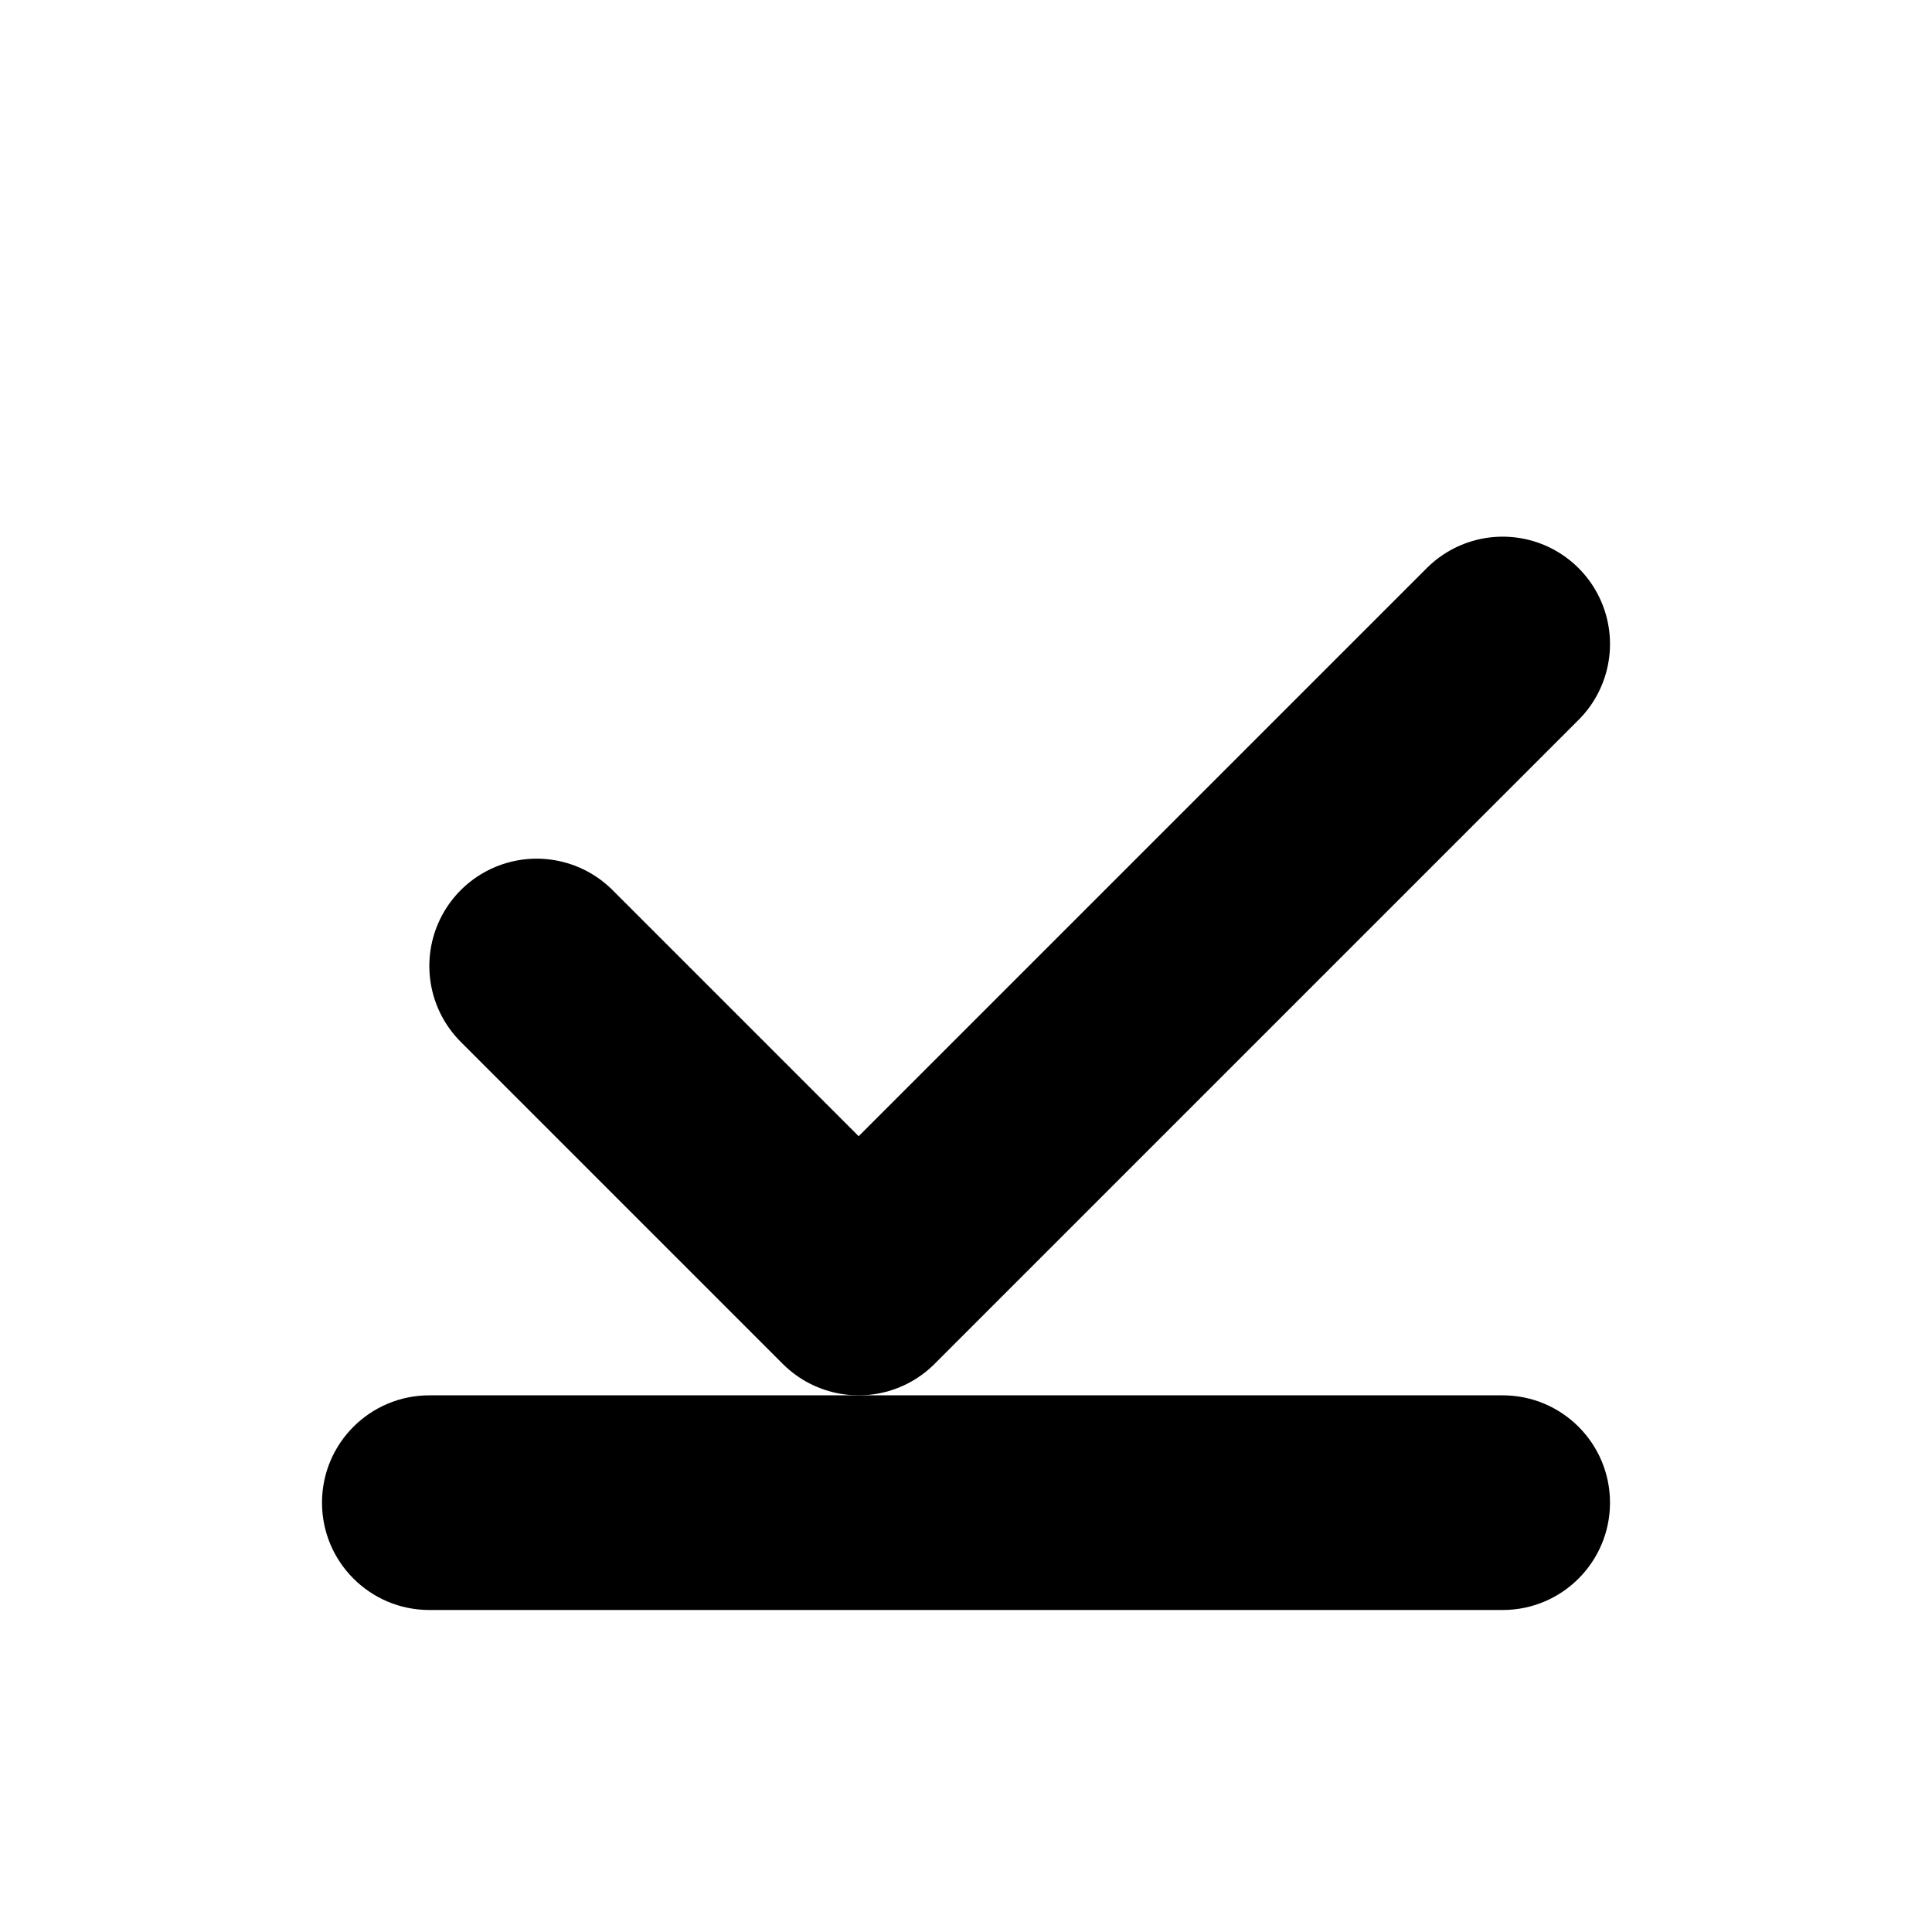
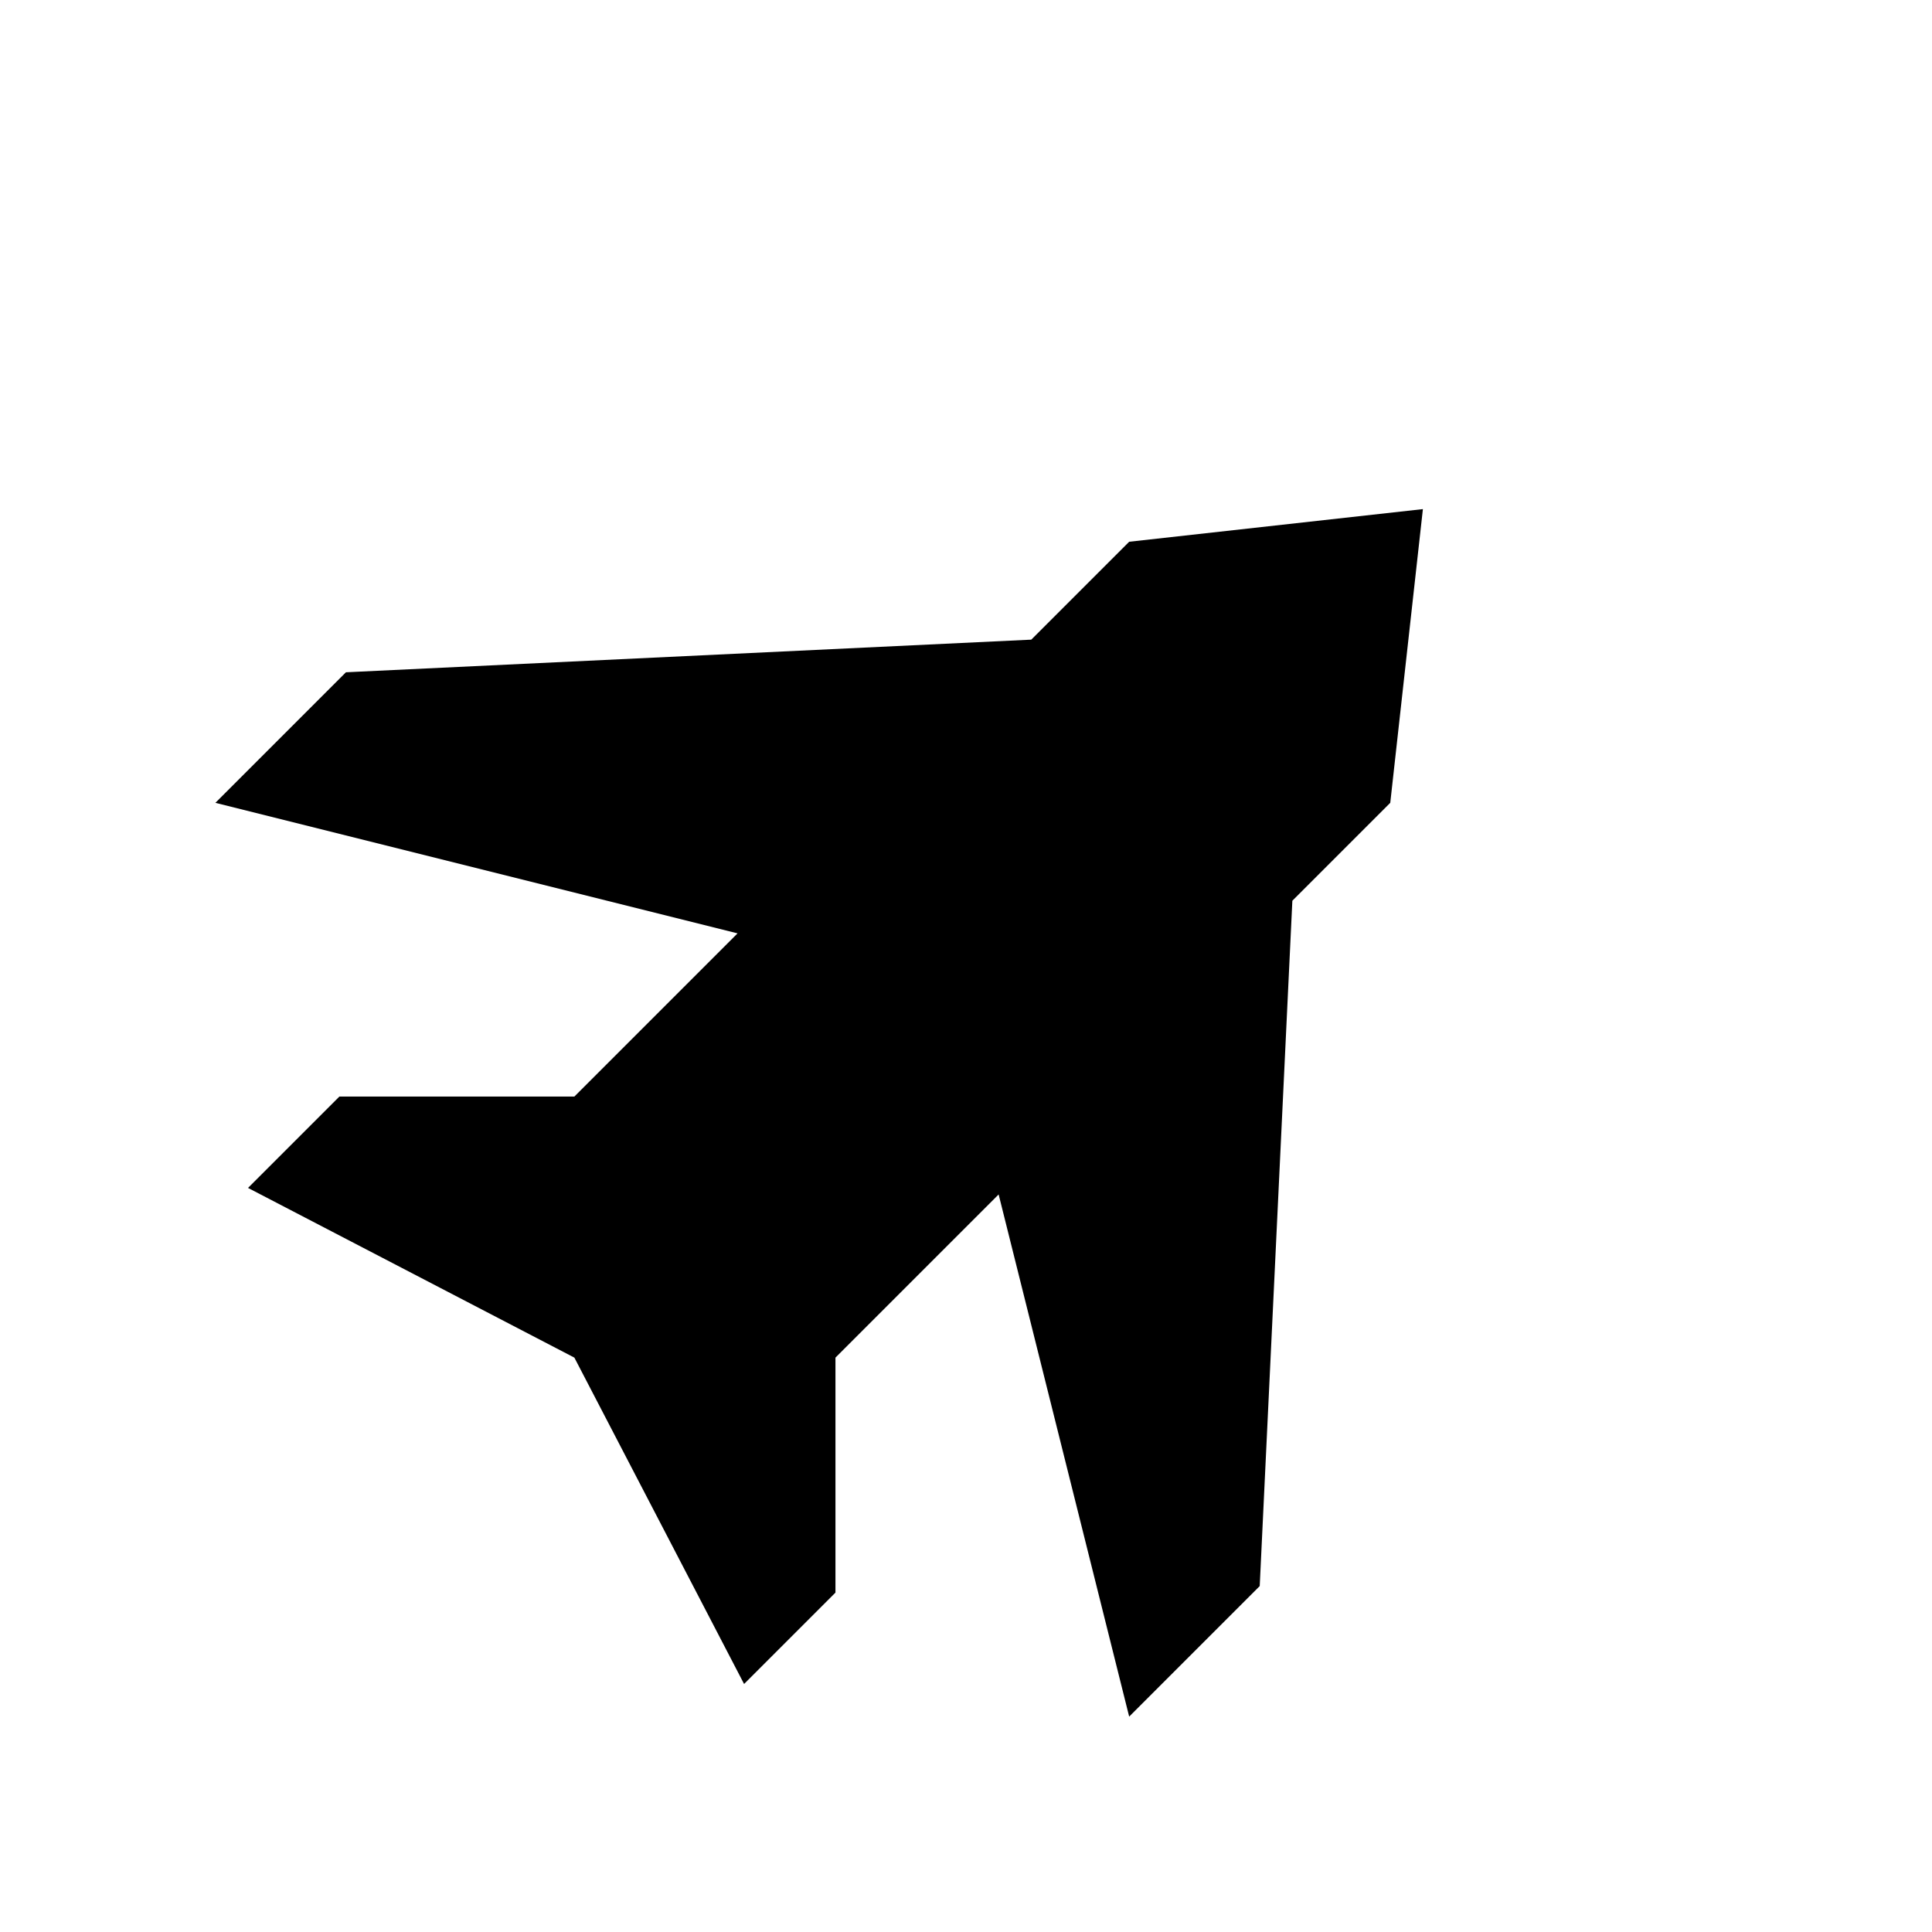
<svg xmlns="http://www.w3.org/2000/svg" viewBox="0 0 18 18" width="18" height="18" role="img" aria-label="Clairance running">
-   <g transform="translate(1 1)">
-     <rect x="2" y="12" width="12" height="2" rx="1" fill="#000000" />
-     <path d="M4 8 7 11 13 5" fill="none" stroke="#000000" stroke-width="2" stroke-linecap="round" stroke-linejoin="round" />
-   </g>
+   <path d="M8 1 L10 3.5 L10 5 L15 10.5 L15 12.5 L10 9.5 L10 12 L11.8 13.8 L11.8 15.2 L8 14 L4.2 15.2 L4.2 13.8 L6 12 L6 9.5 L1 12.5 L1 10.5 L6 5 L6 3.5 Z" fill="#000000" transform="translate(9 9) rotate(45) scale(0.86) translate(-8 -8)" />
</svg>
